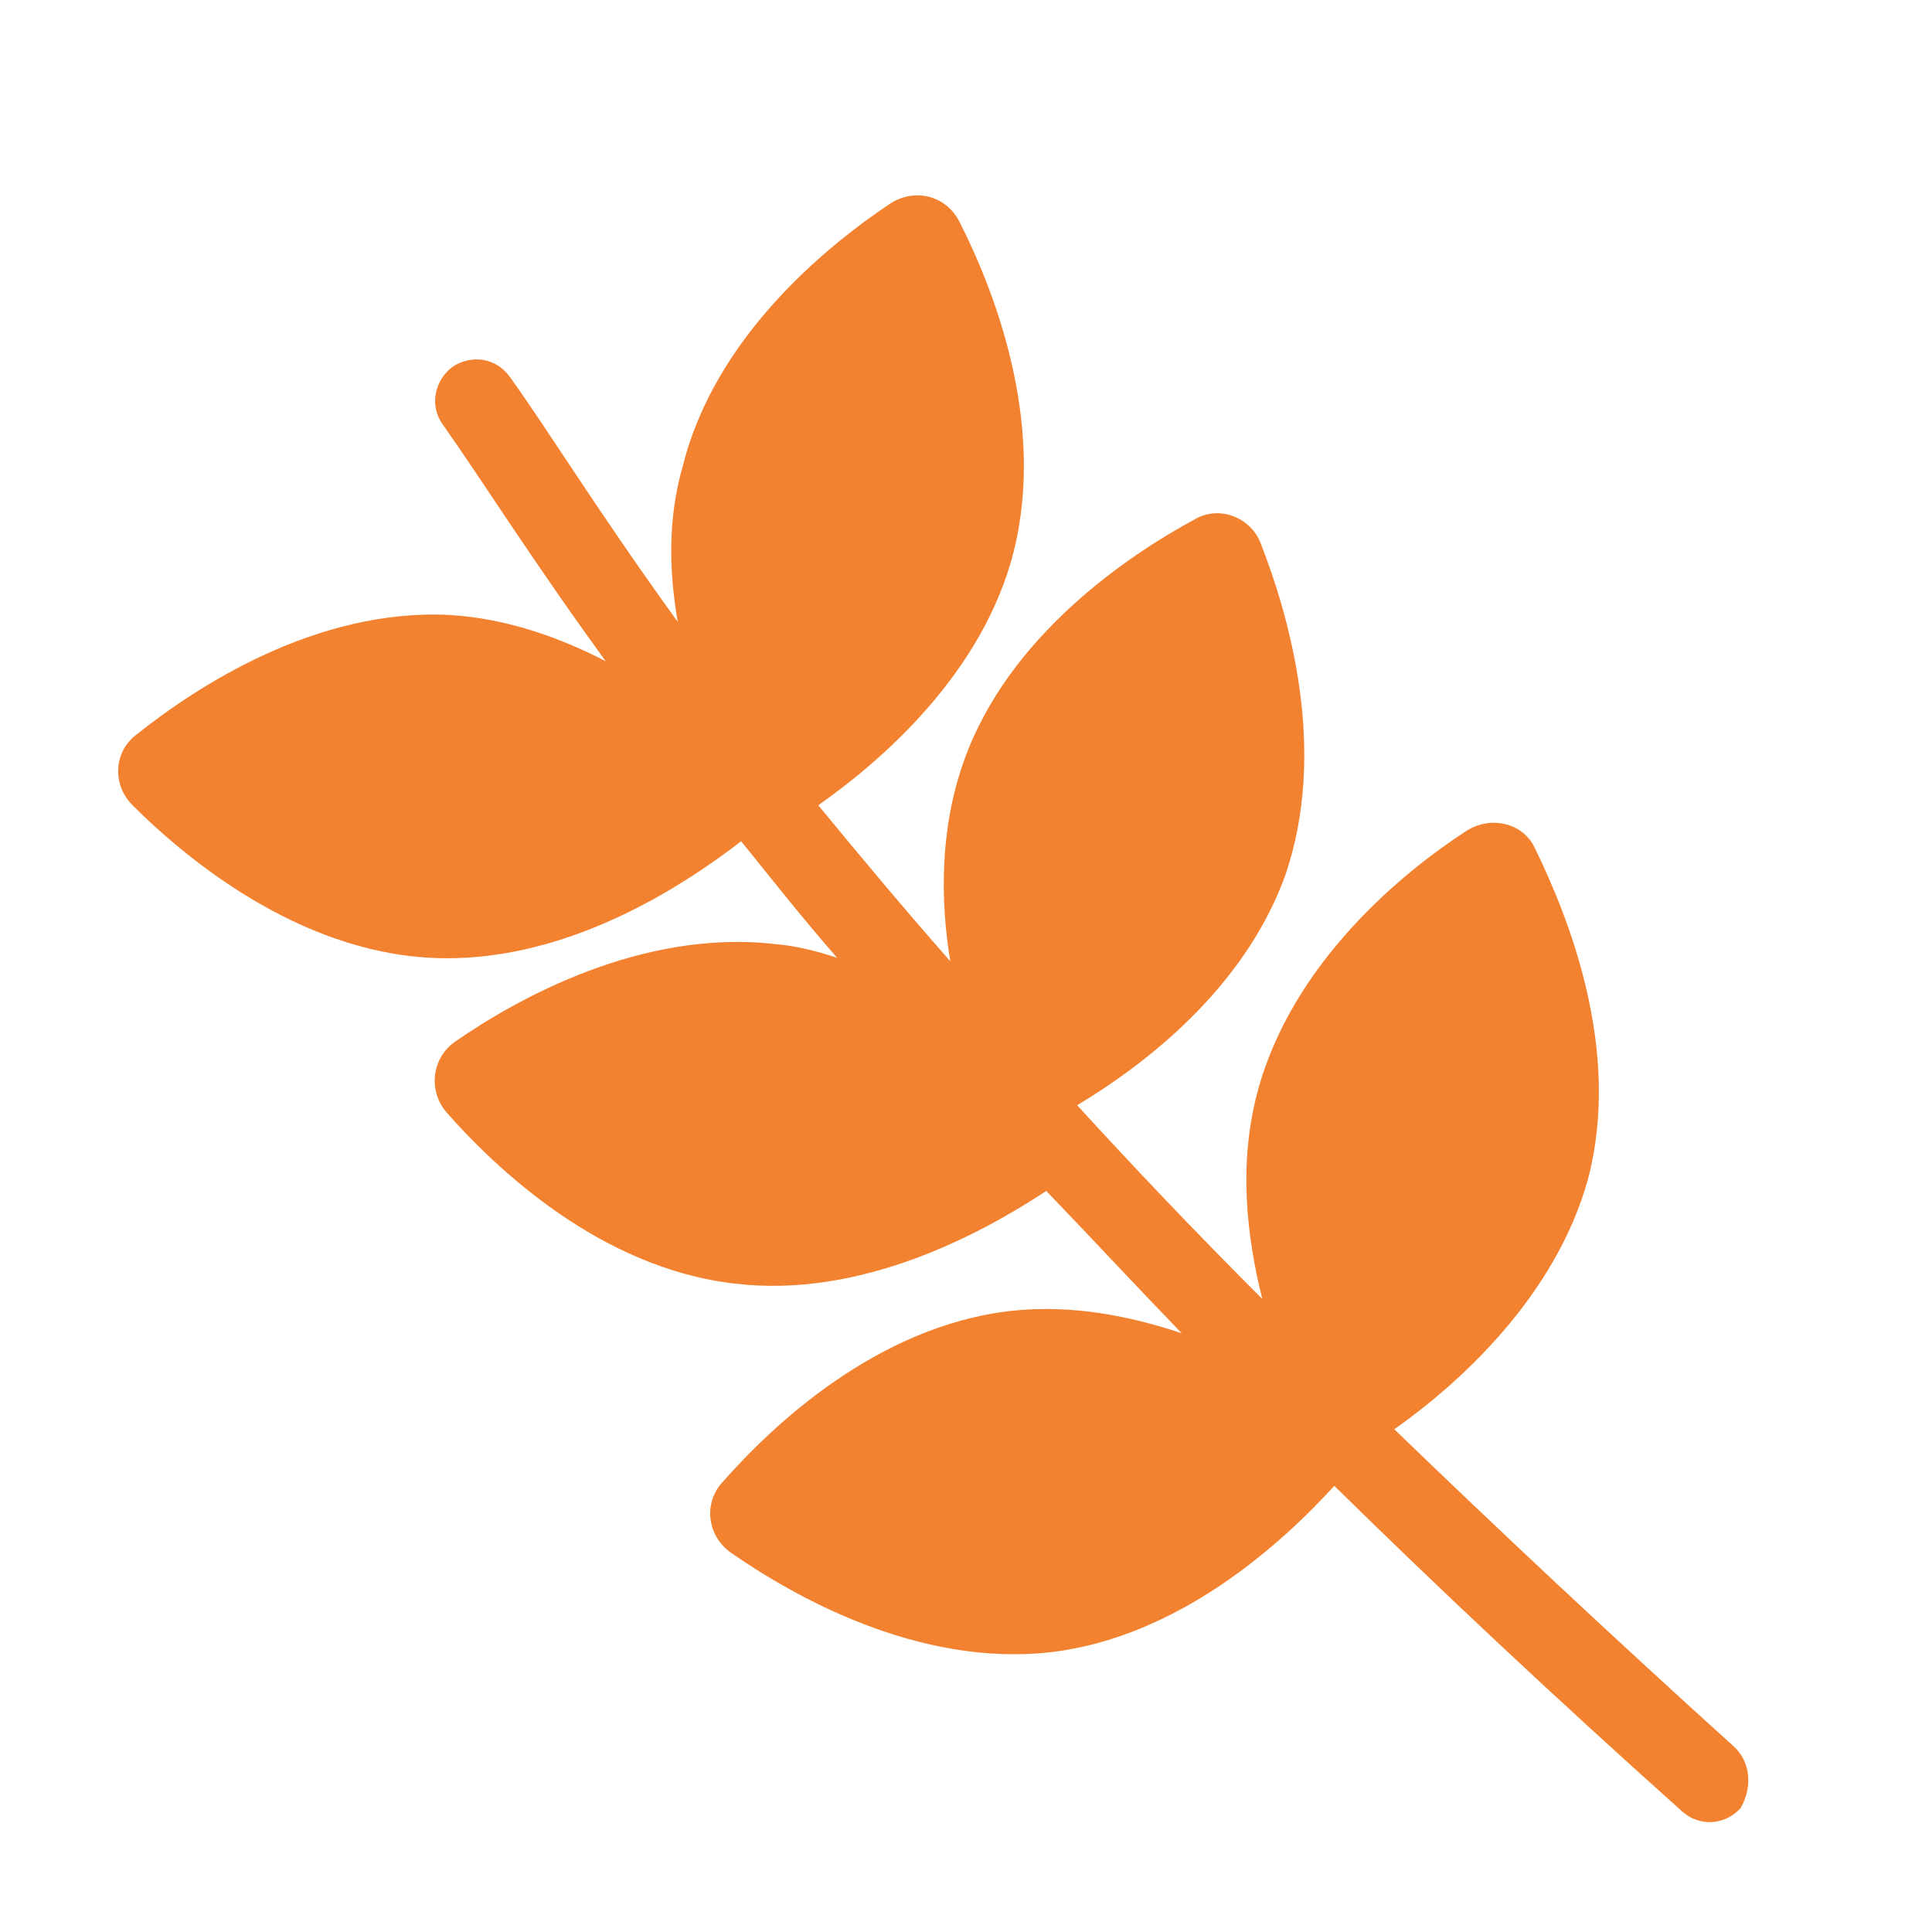
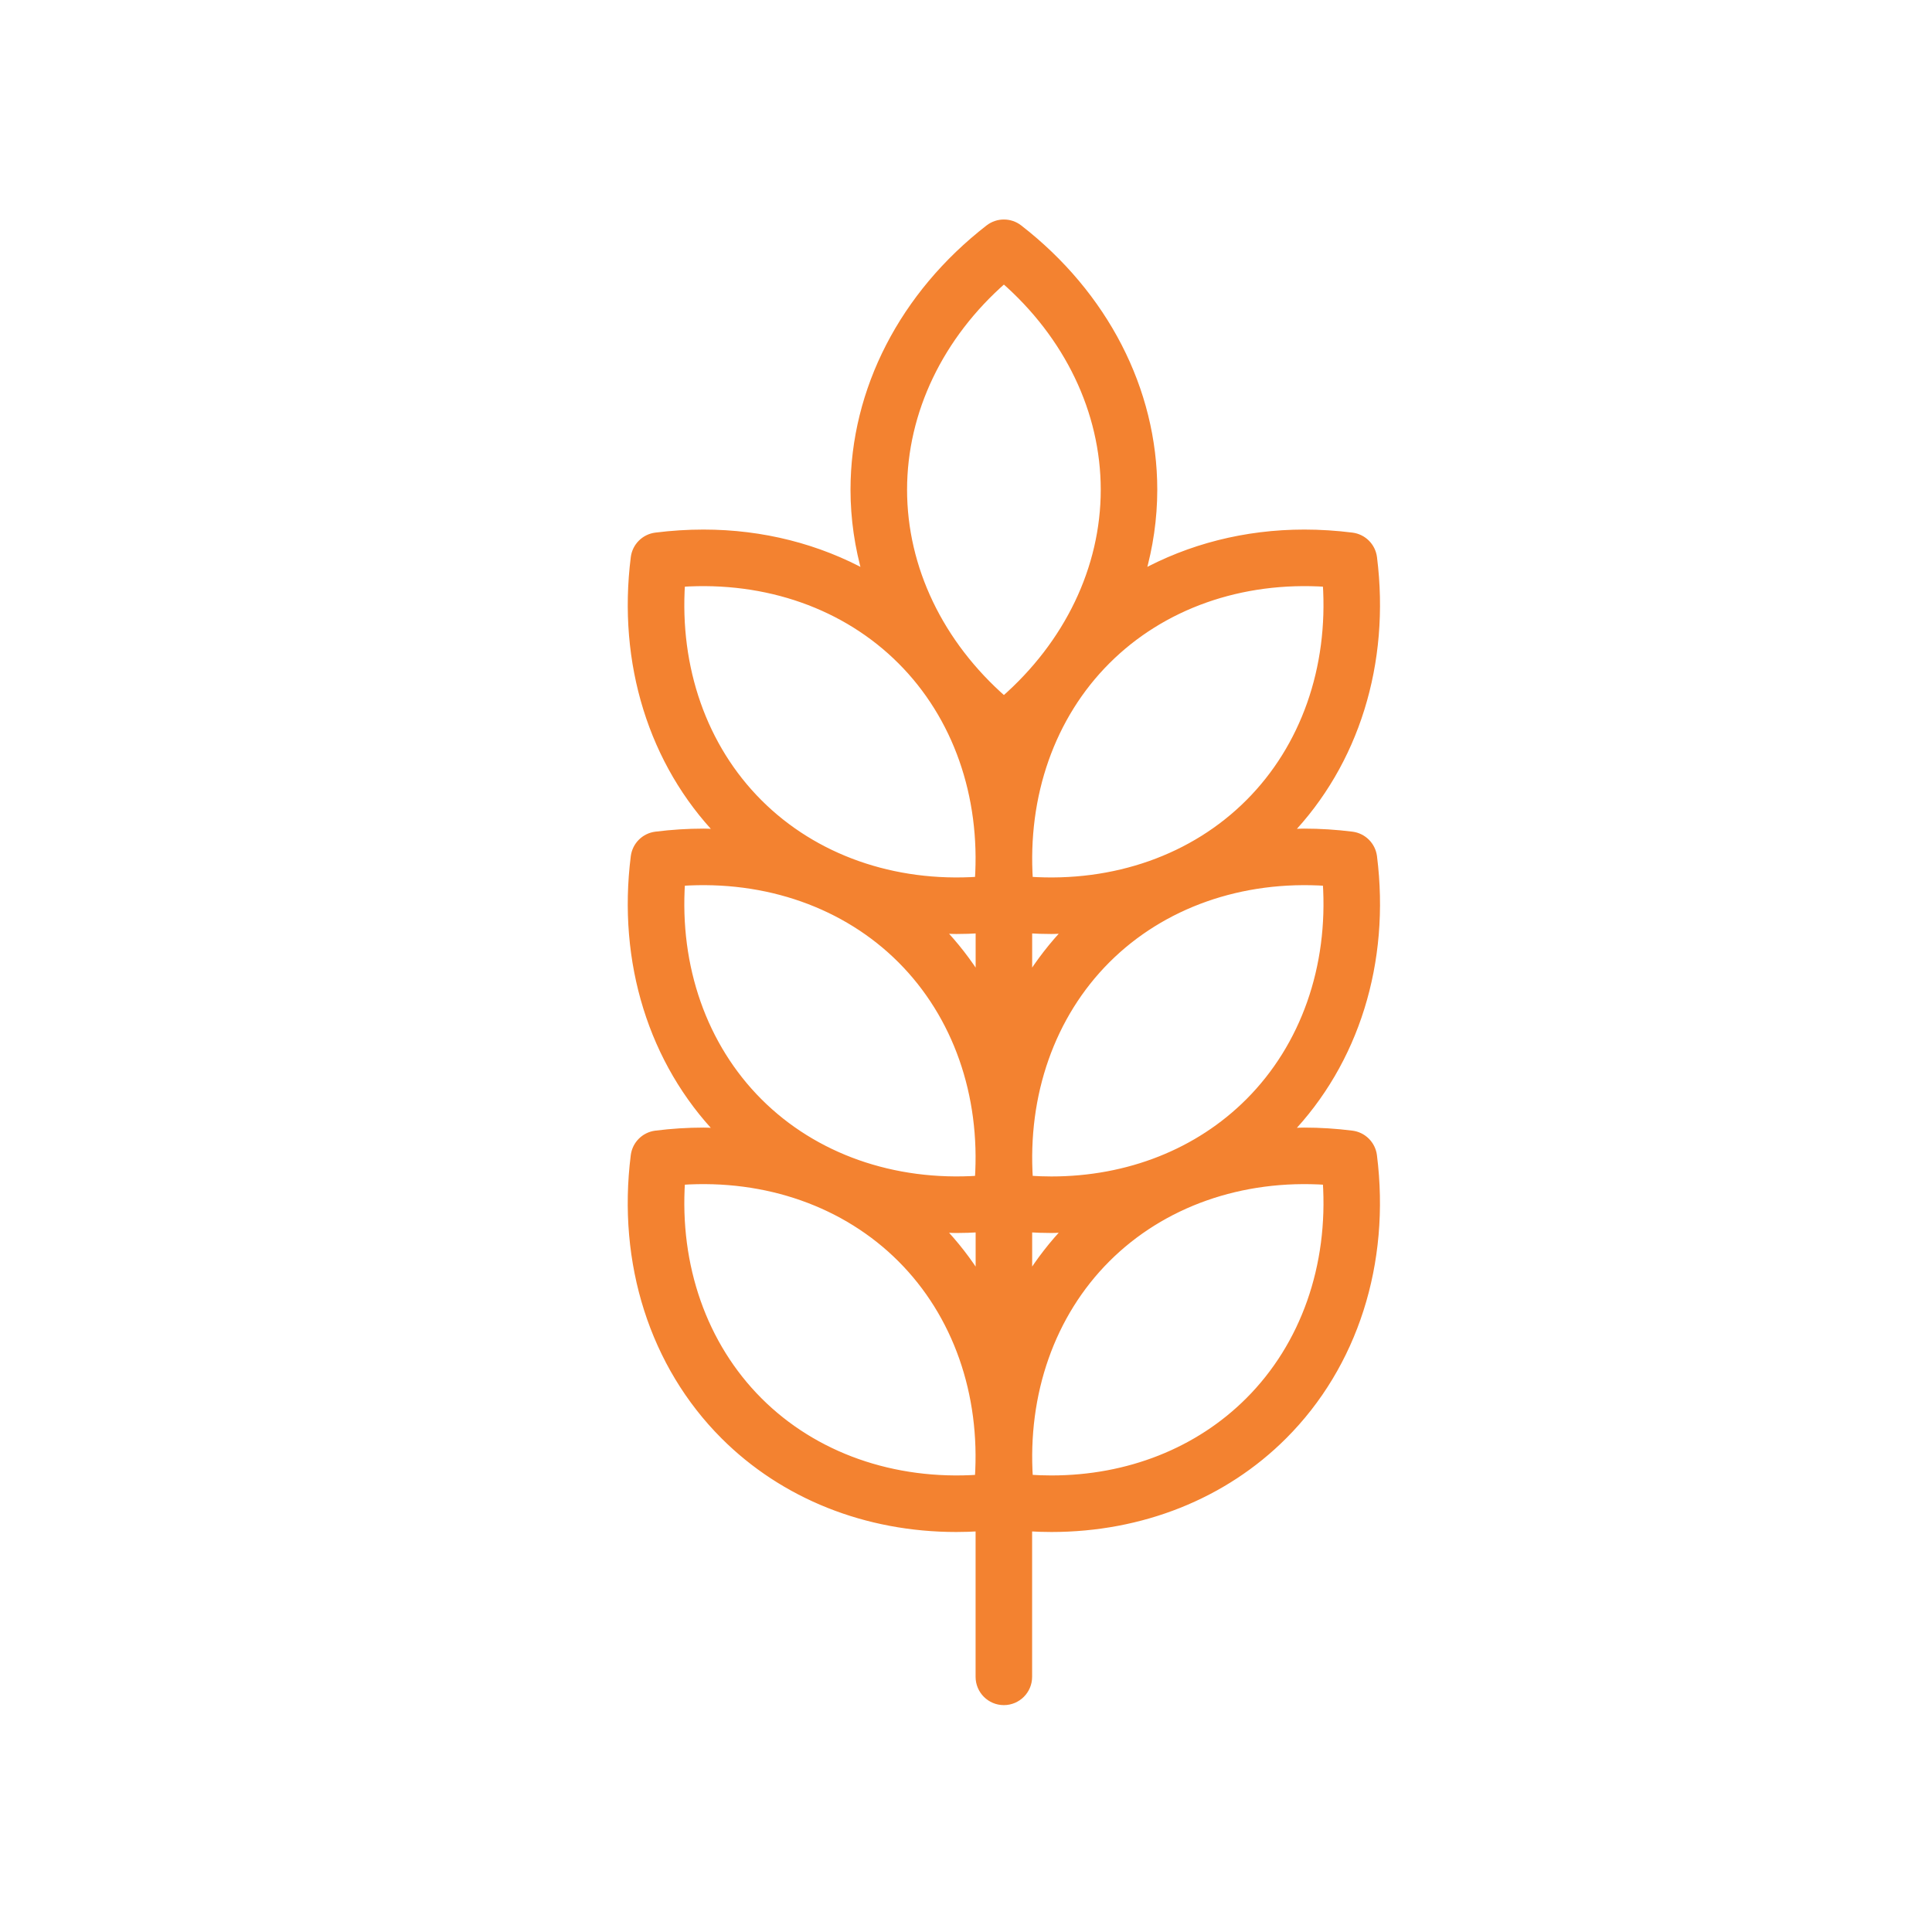
- <svg xmlns="http://www.w3.org/2000/svg" version="1.1" id="Layer_1" x="0px" y="0px" width="400px" height="400px" viewBox="45.25 50 400 400" enable-background="new 45.25 50 400 400" xml:space="preserve">
-   <path fill="#F38230" d="M404.199,411.571c-25.91-23.427-49.335-45.431-70.276-65.662c13.133-9.229,33.364-27.33,40.107-51.819  c7.099-26.975-4.259-54.659-11.002-68.501c-2.485-5.324-9.229-6.743-14.198-3.549c-13.132,8.518-36.203,27.33-43.301,54.304  c-3.904,14.906-2.129,29.813,1.065,42.591c-14.197-14.196-26.975-27.685-38.332-40.106c14.197-8.518,34.428-24.135,42.946-47.205  c9.229-26.265,0.71-54.659-4.968-69.21c-2.13-5.324-8.519-7.809-13.487-4.969c-13.843,7.453-38.688,24.135-47.916,50.044  c-4.969,13.843-4.969,28.749-2.839,41.527c-10.293-11.712-19.167-22.36-27.329-32.298c13.131-9.229,34.072-27.329,40.461-52.529  c6.743-26.975-4.259-54.659-11.358-68.501c-2.839-5.324-9.228-6.744-14.197-3.549c-12.777,8.518-36.202,27.329-42.946,54.304  c-3.194,11.003-2.84,22.005-1.065,32.298c-16.681-23.07-26.62-39.397-34.783-50.754c-2.839-3.904-7.808-4.615-11.712-2.13  c-3.904,2.839-4.969,8.163-2.129,12.068c7.808,11.002,17.746,26.974,33.717,48.98c-9.583-4.969-20.585-8.873-32.298-9.583  c-27.685-1.419-52.529,14.907-64.952,24.845c-4.613,3.549-4.969,10.293-0.71,14.552c11.003,11.003,34.074,30.168,61.758,31.588  c27.329,1.419,51.819-14.552,64.241-24.135c6.034,7.454,12.423,15.616,19.876,24.135c-4.259-1.42-8.519-2.484-12.777-2.839  c-27.685-3.194-53.594,11.357-66.372,20.23c-4.614,3.194-5.679,9.938-1.774,14.552c10.293,11.713,31.943,32.299,59.627,35.494  c26.265,3.193,51.11-10.294,64.597-19.168c8.873,9.229,18.102,19.168,28.04,29.46c-10.648-3.55-22.716-6.033-35.493-4.614  c-27.684,3.195-49.334,23.779-59.627,35.492c-3.905,4.259-3.195,11.004,1.774,14.553c12.777,8.874,38.687,23.779,66.371,20.587  c26.62-3.195,47.915-22.716,58.563-34.429c21.296,20.94,45.076,43.302,72.051,67.436c3.549,3.194,8.873,2.84,12.067-0.71  C408.103,420.089,407.749,414.766,404.199,411.571z" />
+ <svg xmlns="http://www.w3.org/2000/svg" version="1.1" id="Layer_1" x="0px" y="0px" width="500px" height="500px" viewBox="350 0 500 500" enable-background="new 350 0 500 500" xml:space="preserve">
+   <path fill="#F38230" stroke="#F38230" stroke-width="2" stroke-miterlimit="10" d="M705.371,221.705  c-0.362-2.863-2.615-5.115-5.478-5.477c-4.121-0.518-8.282-0.783-12.365-0.783c-1.456,0-2.88,0.13-4.315,0.197  c17.511-18.188,25.593-44.084,22.158-71.336c-0.362-2.862-2.619-5.115-5.481-5.473c-4.113-0.518-8.26-0.783-12.331-0.783  c-15.292,0-29.702,3.734-42.194,10.622c2.041-7.111,3.136-14.471,3.136-21.927c0-25.791-12.692-50.434-34.822-67.611  c-2.277-1.768-5.468-1.768-7.746,0c-22.128,17.173-34.822,41.82-34.822,67.611c0,7.456,1.094,14.815,3.136,21.927  c-12.496-6.892-26.907-10.622-42.194-10.622c-4.071,0-8.218,0.265-12.332,0.783c-2.864,0.357-5.12,2.61-5.481,5.473  c-3.44,27.248,4.64,53.145,22.15,71.336c-1.437-0.067-2.859-0.197-4.307-0.197c-4.08,0-8.239,0.266-12.365,0.783  c-2.864,0.362-5.116,2.614-5.478,5.477c-3.44,27.228,4.635,53.112,22.132,71.31c-1.431-0.065-2.85-0.196-4.299-0.196  c-4.08,0-8.238,0.265-12.36,0.783c-2.863,0.361-5.116,2.614-5.478,5.472c-3.507,27.787,4.938,54.186,23.176,72.437  c15.447,15.456,36.785,23.968,60.083,23.968c1.982,0,3.978-0.066,5.988-0.188v38.678c0,3.486,2.828,6.315,6.314,6.315  c3.485,0,6.315-2.829,6.315-6.315v-38.678c1.999,0.122,3.991,0.188,5.97,0.188c0.004,0,0.004,0,0.004,0  c23.307,0,44.649-8.512,60.084-23.968c18.242-18.243,26.695-44.645,23.188-72.431c-0.362-2.863-2.614-5.116-5.477-5.478  c-4.122-0.519-8.277-0.783-12.361-0.783c-1.453,0-2.876,0.131-4.308,0.196C700.731,274.824,708.811,248.94,705.371,221.705z   M616.124,240.528c2.001,0.122,3.991,0.189,5.971,0.189c1.46,0,2.884-0.131,4.319-0.198c-3.906,4.063-7.347,8.505-10.29,13.262  V240.528z M603.494,253.79c-2.942-4.77-6.392-9.212-10.294-13.271c1.44,0.067,2.858,0.198,4.312,0.198  c1.983,0,3.978-0.067,5.982-0.189V253.79z M693.325,150.882c1.49,22.027-5.691,42.552-20.078,56.929  c-14.311,14.328-34.813,21.582-56.93,20.079c-1.473-22.048,5.71-42.577,20.083-56.938  C650.715,156.632,671.167,149.383,693.325,150.882z M609.81,72.308c16.626,14.517,26.061,34.115,26.061,54.445  c0,20.335-9.435,39.929-26.061,54.458c-16.626-14.525-26.061-34.119-26.061-54.458C583.749,106.418,593.184,86.824,609.81,72.308z   M526.293,150.882c22.146-1.491,42.606,5.75,56.925,20.074c14.377,14.361,21.555,34.889,20.07,56.933  c-22.1,1.503-42.606-5.75-56.93-20.082C531.976,193.429,524.803,172.901,526.293,150.882z M526.293,228.272  c22.09-1.503,42.602,5.738,56.925,20.058c14.373,14.374,21.555,34.906,20.07,56.934c-22.125,1.494-42.611-5.743-56.93-20.07  C531.98,270.812,524.803,250.287,526.293,228.272z M603.283,382.649c-22.124,1.5-42.61-5.746-56.929-20.073  c-14.374-14.387-21.551-34.915-20.061-56.93c22.095-1.512,42.59,5.739,56.925,20.069  C597.591,340.082,604.773,360.614,603.283,382.649z M593.2,317.902c1.436,0.068,2.858,0.197,4.308,0.197  c1.983,0,3.978-0.071,5.986-0.193v13.262C600.552,326.402,597.103,321.96,593.2,317.902z M616.124,317.906  c2.001,0.118,3.991,0.189,5.971,0.189c0.004,0,0.004,0,0.004,0c1.456,0,2.88-0.13,4.315-0.197c-3.906,4.062-7.347,8.5-10.29,13.257  V317.906z M693.325,305.646c1.49,22.019-5.691,42.547-20.078,56.93c-13.055,13.068-31.218,20.268-51.148,20.268c0,0,0,0-0.004,0  c-1.907,0-3.839-0.068-5.777-0.198c-1.473-22.044,5.71-42.572,20.083-56.934C650.731,311.39,671.219,304.135,693.325,305.646z   M673.247,285.202c-13.051,13.063-31.218,20.263-51.148,20.263c0,0,0,0-0.004,0c-1.907,0-3.839-0.07-5.777-0.201  c-1.473-22.032,5.714-42.565,20.083-56.934c14.318-14.315,34.81-21.557,56.925-20.058  C694.812,250.291,687.634,270.815,673.247,285.202z" />
</svg>
